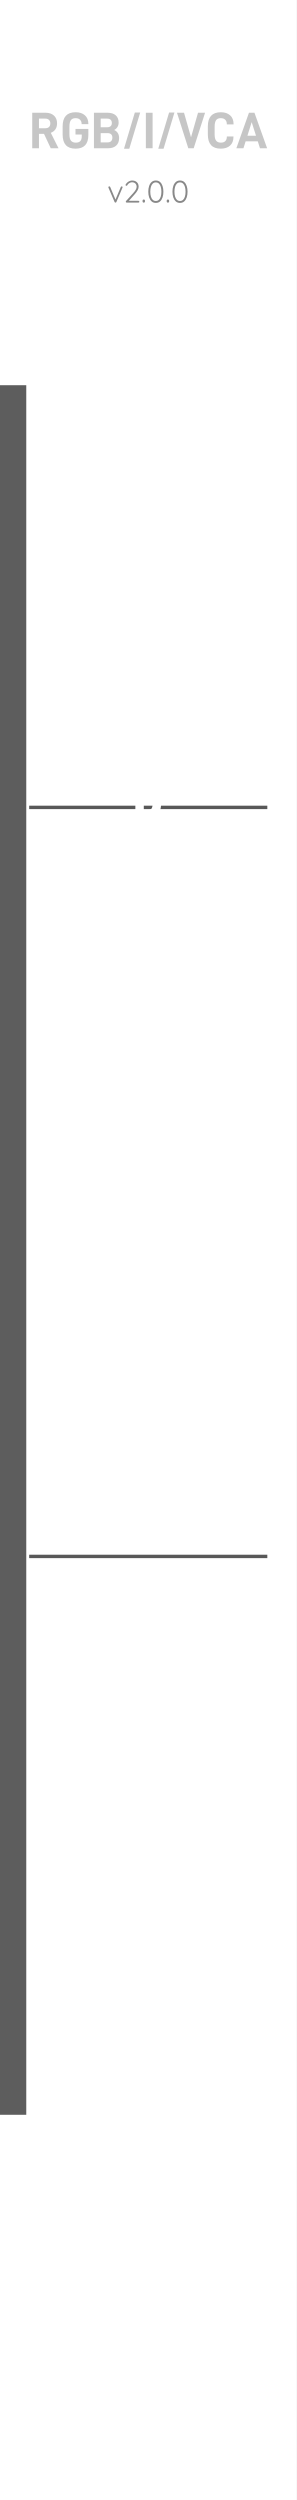
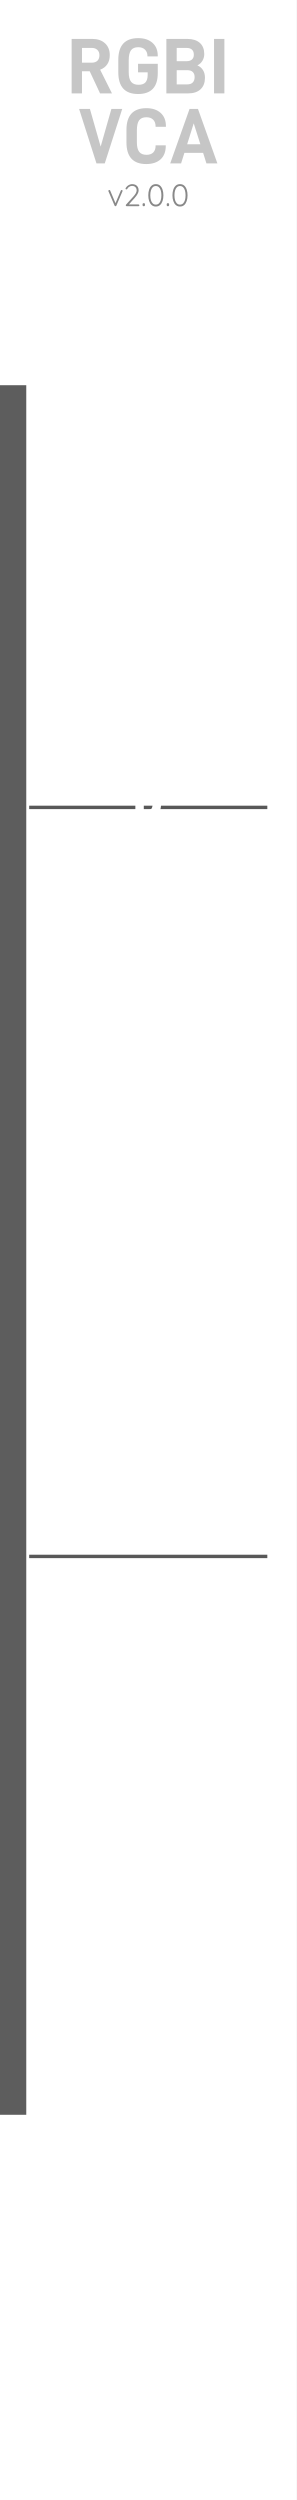
<svg xmlns="http://www.w3.org/2000/svg" width="15.24mm" height="128.5mm" viewBox="0 0 15.24 128.5">
  <rect width="15.24" height="128.5" fill="#ffffff" />
  <g id="palette-badge">
    <rect x="0.000" y="19.800" width="1.350" height="88.900" fill="#5d5d5d" stroke="none" />
  </g>
  <line x1="1.50" y1="41.50" x2="13.74" y2="41.50" stroke="#585858" stroke-width="0.176" />
  <line x1="1.50" y1="80.00" x2="13.74" y2="80.00" stroke="#585858" stroke-width="0.176" />
-   <g transform="translate(1.500, 7.620) scale(0.002644, -0.002644)">
+   <g transform="translate(3.443, 4.800) scale(0.004057, -0.004057)">
    <path d="M 288.0 280.0 419.0 0.0 H 570.0 L 420.0 300.0 Q 479.0 322.0 510.5 369.0 Q 542.0 416.0 542.0 484.0 Q 542.0 579.0 482.0 634.5 Q 422.0 690.0 321.0 690.0 H 59.0 V 0.0 H 190.0 V 280.0 Z M 190.0 389.0 V 576.0 H 314.0 C 344.0 576.0 367.7 567.7 385.0 551.0 C 402.3 534.3 411.0 512.0 411.0 484.0 Q 411.0 438.0 385.5 413.5 C 368.5 397.2 344.7 389.0 314.0 389.0 Z" fill="#c6c6c6" />
  </g>
-   <g transform="translate(3.087, 7.620) scale(0.002644, -0.002644)">
+   <g transform="translate(5.878, 4.800) scale(0.004057, -0.004057)">
    <path d="M 50.0 267.0 C 50.0 83.7 133.7 -8.0 301.0 -8.0 Q 550.0 -8.0 550.0 257.0 V 375.0 H 300.0 V 267.0 H 422.0 V 234.0 Q 422.0 171.0 394.5 140.0 C 376.2 119.3 347.0 109.0 307.0 109.0 Q 243.0 109.0 212.5 146.5 C 192.2 171.5 182.0 212.3 182.0 269.0 V 418.0 Q 182.0 507.0 210.5 546.0 Q 239.0 585.0 302.0 585.0 C 339.3 585.0 368.2 574.7 388.5 554.0 C 408.8 533.3 419.0 507.3 419.0 476.0 V 469.0 H 550.0 V 476.0 Q 550.0 581.0 483.0 640.5 C 438.3 680.2 378.3 700.0 303.0 700.0 C 134.3 700.0 50.0 608.3 50.0 425.0 Z" fill="#c6c6c6" />
  </g>
-   <g transform="translate(4.673, 7.620) scale(0.002644, -0.002644)">
+   <g transform="translate(8.312, 4.800) scale(0.004057, -0.004057)">
    <path d="M 523.5 294.0 Q 499.0 334.0 452.0 355.0 C 479.3 368.3 500.7 387.8 516.0 413.5 C 531.3 439.2 539.0 467.3 539.0 498.0 Q 539.0 590.0 482.5 640.0 C 444.8 673.3 392.3 690.0 325.0 690.0 H 59.0 V 0.0 H 336.0 Q 436.0 0.0 492.0 52.0 C 529.3 86.7 548.0 135.3 548.0 198.0 C 548.0 235.3 539.8 267.3 523.5 294.0 Z M 393.5 138.5 C 377.8 122.2 354.3 114.0 323.0 114.0 H 190.0 V 294.0 H 323.0 Q 370.0 294.0 393.5 271.0 C 409.2 255.7 417.0 234.3 417.0 207.0 Q 417.0 163.0 393.5 138.5 Z M 190.0 576.0 H 315.0 C 345.0 576.0 367.8 568.7 383.5 554.0 C 399.2 539.3 407.0 518.0 407.0 490.0 Q 407.0 451.0 383.5 429.5 C 367.8 415.2 345.0 408.0 315.0 408.0 H 190.0 Z" fill="#c6c6c6" />
  </g>
-   <g transform="translate(6.254, 7.620) scale(0.002644, -0.002644)">
-     <path d="M 256.0 695.0 45.0 -10.0 H 148.0 L 360.0 695.0 Z" fill="#c6c6c6" />
-   </g>
-   <g transform="translate(7.325, 7.620) scale(0.002644, -0.002644)">
+   <g transform="translate(10.738, 4.800) scale(0.004057, -0.004057)">
    <path d="M 65.0 690.0 V 0.0 H 196.0 V 690.0 Z" fill="#c6c6c6" />
  </g>
-   <g transform="translate(8.015, 7.620) scale(0.002644, -0.002644)">
-     <path d="M 256.0 695.0 45.0 -10.0 H 148.0 L 360.0 695.0 Z" fill="#c6c6c6" />
-   </g>
-   <g transform="translate(9.086, 7.620) scale(0.002644, -0.002644)">
+   <g transform="translate(4.050, 8.400) scale(0.004057, -0.004057)">
    <path d="M 4.0 690.0 224.0 0.0 H 329.0 L 550.0 690.0 H 413.0 L 277.0 213.0 L 141.0 690.0 Z" fill="#c6c6c6" />
  </g>
-   <g transform="translate(10.551, 7.620) scale(0.002644, -0.002644)">
+   <g transform="translate(6.297, 8.400) scale(0.004057, -0.004057)">
    <path d="M 50.0 267.0 C 50.0 83.7 133.7 -8.0 301.0 -8.0 Q 416.0 -8.0 482.0 51.5 Q 548.0 111.0 548.0 222.0 V 229.0 H 419.0 V 221.0 Q 419.0 169.0 389.5 139.0 Q 360.0 109.0 304.0 109.0 Q 241.0 109.0 211.5 147.0 C 191.8 172.3 182.0 213.0 182.0 269.0 V 418.0 Q 182.0 507.0 210.5 546.0 Q 239.0 585.0 302.0 585.0 C 339.3 585.0 368.2 574.7 388.5 554.0 C 408.8 533.3 419.0 505.3 419.0 470.0 V 464.0 H 550.0 V 471.0 Q 550.0 580.0 483.0 640.0 Q 416.0 700.0 303.0 700.0 C 134.3 700.0 50.0 608.3 50.0 425.0 Z" fill="#c6c6c6" />
  </g>
-   <g transform="translate(12.138, 7.620) scale(0.002644, -0.002644)">
+   <g transform="translate(8.732, 8.400) scale(0.004057, -0.004057)">
    <path d="M 421.0 134.0 463.0 0.0 H 602.0 L 356.0 690.0 H 249.0 L 4.0 0.0 H 142.0 L 184.0 134.0 Z M 386.0 243.0 H 219.0 L 302.0 508.0 Z" fill="#c6c6c6" />
  </g>
-   <g transform="translate(5.512, 10.414) scale(0.0016, -0.0016)">
+   <g transform="translate(5.512, 10.600) scale(0.0016, -0.0016)">
    <path d="M 67.0 522.0 Q 52.0 522.0 44.0 513.0 Q 36.0 504.0 36.0 493.0 Q 36.0 489.0 37.0 485.0 Q 38.0 481.0 39.0 479.0 L 236.0 19.0 Q 240.0 10.0 248.5 4.5 Q 257.0 -1.0 266.0 0.0 Q 285.0 1.0 293.0 19.0 L 489.0 479.0 Q 490.0 483.0 491.5 486.5 Q 493.0 490.0 493.0 496.0 Q 493.0 508.0 484.0 514.5 Q 475.0 521.0 465.0 521.0 Q 444.0 522.0 436.0 502.0 L 265.2 97.4 L 95.0 502.0 Q 91.0 512.0 83.0 517.0 Q 75.0 522.0 67.0 522.0 Z" fill="#888888" />
  </g>
-   <g transform="translate(6.358, 10.414) scale(0.0016, -0.0016)">
+   <g transform="translate(6.358, 10.600) scale(0.0016, -0.0016)">
    <path d="M 474.0 58.0 H 166.7 L 351.0 265.0 Q 415.0 336.0 447.5 397.5 Q 480.0 459.0 480.0 511.0 Q 480.0 572.0 454.5 616.5 Q 429.0 661.0 382.5 685.5 Q 336.0 710.0 272.0 710.0 Q 234.0 710.0 194.5 694.5 Q 155.0 679.0 123.0 653.0 Q 91.0 627.0 73.0 596.0 Q 66.0 587.0 62.5 580.0 Q 59.0 573.0 59.0 566.0 Q 59.0 555.0 68.0 547.5 Q 77.0 540.0 89.0 540.0 Q 97.0 540.0 103.5 544.0 Q 110.0 548.0 116.0 558.0 Q 129.0 585.0 152.5 606.0 Q 176.0 627.0 206.5 640.0 Q 237.0 653.0 268.0 653.0 Q 336.0 653.0 376.0 613.0 Q 416.0 573.0 416.0 507.0 Q 416.0 467.0 388.5 416.5 Q 361.0 366.0 306.0 306.0 L 75.0 51.0 Q 67.0 41.0 67.0 30.0 Q 67.0 15.0 76.5 7.5 Q 86.0 0.0 99.0 0.0 H 474.0 Q 486.0 0.0 494.5 8.0 Q 503.0 16.0 503.0 29.0 Q 503.0 41.0 494.5 49.5 Q 486.0 58.0 474.0 58.0 Z" fill="#888888" />
  </g>
-   <g transform="translate(7.245, 10.414) scale(0.0016, -0.0016)">
+   <g transform="translate(7.245, 10.600) scale(0.0016, -0.0016)">
    <path d="M 87.0 0.0 H 94.0 Q 111.0 0.0 120.0 11.0 Q 129.0 22.0 129.0 39.0 V 60.0 Q 129.0 78.0 120.0 88.0 Q 111.0 98.0 94.0 98.0 H 87.0 Q 70.0 98.0 61.0 88.0 Q 52.0 78.0 52.0 60.0 V 39.0 Q 52.0 22.0 61.0 11.0 Q 70.0 0.0 87.0 0.0 Z" fill="#888888" />
  </g>
-   <g transform="translate(7.534, 10.414) scale(0.0016, -0.0016)">
+   <g transform="translate(7.534, 10.600) scale(0.0016, -0.0016)">
    <path d="M 297.0 -10.0 Q 379.0 -10.0 432.5 38.0 Q 486.0 86.0 513.0 167.5 Q 540.0 249.0 540.0 350.0 Q 540.0 452.0 513.0 533.5 Q 486.0 615.0 432.5 662.5 Q 379.0 710.0 297.0 710.0 Q 217.0 710.0 163.0 662.5 Q 109.0 615.0 82.0 533.5 Q 55.0 452.0 55.0 350.0 Q 55.0 249.0 82.0 167.5 Q 109.0 86.0 163.0 38.0 Q 217.0 -10.0 297.0 -10.0 Z M 297.0 52.0 Q 239.0 52.0 199.5 89.0 Q 160.0 126.0 139.5 193.5 Q 119.0 261.0 119.0 350.0 Q 119.0 440.0 139.5 507.5 Q 160.0 575.0 199.5 612.0 Q 239.0 649.0 297.0 649.0 Q 356.0 649.0 395.5 612.0 Q 435.0 575.0 455.5 507.5 Q 476.0 440.0 476.0 350.0 Q 476.0 261.0 455.5 193.5 Q 435.0 126.0 395.5 89.0 Q 356.0 52.0 297.0 52.0 Z" fill="#888888" />
  </g>
-   <g transform="translate(8.486, 10.414) scale(0.0016, -0.0016)">
+   <g transform="translate(8.486, 10.600) scale(0.0016, -0.0016)">
    <path d="M 87.0 0.0 H 94.0 Q 111.0 0.0 120.0 11.0 Q 129.0 22.0 129.0 39.0 V 60.0 Q 129.0 78.0 120.0 88.0 Q 111.0 98.0 94.0 98.0 H 87.0 Q 70.0 98.0 61.0 88.0 Q 52.0 78.0 52.0 60.0 V 39.0 Q 52.0 22.0 61.0 11.0 Q 70.0 0.0 87.0 0.0 Z" fill="#888888" />
  </g>
-   <g transform="translate(8.776, 10.414) scale(0.0016, -0.0016)">
+   <g transform="translate(8.776, 10.600) scale(0.0016, -0.0016)">
    <path d="M 297.0 -10.0 Q 379.0 -10.0 432.5 38.0 Q 486.0 86.0 513.0 167.5 Q 540.0 249.0 540.0 350.0 Q 540.0 452.0 513.0 533.5 Q 486.0 615.0 432.5 662.5 Q 379.0 710.0 297.0 710.0 Q 217.0 710.0 163.0 662.5 Q 109.0 615.0 82.0 533.5 Q 55.0 452.0 55.0 350.0 Q 55.0 249.0 82.0 167.5 Q 109.0 86.0 163.0 38.0 Q 217.0 -10.0 297.0 -10.0 Z M 297.0 52.0 Q 239.0 52.0 199.5 89.0 Q 160.0 126.0 139.5 193.5 Q 119.0 261.0 119.0 350.0 Q 119.0 440.0 139.5 507.5 Q 160.0 575.0 199.5 612.0 Q 239.0 649.0 297.0 649.0 Q 356.0 649.0 395.5 612.0 Q 435.0 575.0 455.5 507.5 Q 476.0 440.0 476.0 350.0 Q 476.0 261.0 455.5 193.5 Q 435.0 126.0 395.5 89.0 Q 356.0 52.0 297.0 52.0 Z" fill="#888888" />
  </g>
  <g transform="translate(3.914, 13.800) scale(0.003528, -0.003528)">
    <path d="M 42.0 690.0 V 0.0 H 227.0 Q 315.0 0.0 370.0 50.5 C 406.7 84.2 425.0 133.3 425.0 198.0 V 492.0 Q 425.0 590.0 372.5 640.0 C 337.5 673.3 291.0 690.0 233.0 690.0 Z M 230.0 110.0 H 164.0 V 579.0 H 230.0 C 254.0 579.0 272.0 569.8 284.0 551.5 Q 302.0 524.0 302.0 471.0 V 212.0 Q 302.0 164.0 283.5 137.0 Q 265.0 110.0 230.0 110.0 Z" fill="#ffffff" />
  </g>
  <g transform="translate(5.547, 13.800) scale(0.003528, -0.003528)">
    <path d="M 164.0 579.0 H 350.0 V 690.0 H 42.0 V 0.0 H 350.0 V 110.0 H 164.0 V 296.0 H 324.0 V 406.0 H 164.0 Z" fill="#ffffff" />
  </g>
  <g transform="translate(6.870, 13.800) scale(0.003528, -0.003528)">
    <path d="M 373.5 636.0 Q 330.0 690.0 228.0 690.0 H 42.0 V 0.0 H 164.0 V 255.0 H 228.0 Q 328.0 255.0 372.5 309.0 C 402.2 345.0 417.0 399.7 417.0 473.0 Q 417.0 582.0 373.5 636.0 Z M 278.5 392.0 C 268.2 374.7 250.0 366.0 224.0 366.0 H 164.0 V 580.0 H 224.0 C 250.0 580.0 268.2 571.3 278.5 554.0 C 288.8 536.7 294.0 509.7 294.0 473.0 C 294.0 436.3 288.8 409.3 278.5 392.0 Z" fill="#ffffff" />
  </g>
  <g transform="translate(8.401, 13.800) scale(0.003528, -0.003528)">
    <path d="M 365.0 579.0 V 690.0 H 4.0 V 579.0 H 124.0 V 0.0 H 246.0 V 579.0 Z" fill="#ffffff" />
  </g>
  <g transform="translate(9.703, 13.800) scale(0.003528, -0.003528)">
    <path d="M 418.0 690.0 H 295.0 V 406.0 H 165.0 V 690.0 H 42.0 V 0.0 H 165.0 V 296.0 H 295.0 V 0.0 H 418.0 Z" fill="#ffffff" />
  </g>
  <g transform="translate(7.243, 29.000) scale(0.003528, -0.003528)">
    <path d="M 46.0 690.0 V 0.0 H 168.0 V 690.0 Z" fill="#ffffff" />
  </g>
  <g transform="translate(6.809, 43.000) scale(0.003528, -0.003528)">
    <path d="M 224.0 277.0 311.0 0.0 H 439.0 L 336.0 300.0 Q 379.0 323.0 398.0 369.0 C 410.7 399.7 417.0 438.0 417.0 484.0 Q 417.0 592.0 374.5 641.0 C 346.2 673.7 298.0 690.0 230.0 690.0 H 42.0 V 0.0 H 165.0 V 277.0 Z M 165.0 387.0 V 580.0 H 229.0 Q 267.0 580.0 280.5 556.0 Q 294.0 532.0 294.0 484.0 C 294.0 452.0 289.3 427.8 280.0 411.5 C 270.7 395.2 253.7 387.0 229.0 387.0 Z" fill="#ffffff" />
  </g>
  <g transform="translate(6.945, 55.300) scale(0.002822, -0.002822)">
    <path d="M 103.5 44.5 Q 155.0 -8.0 240.0 -8.0 Q 324.0 -8.0 375.0 44.0 Q 426.0 96.0 426.0 200.0 V 354.0 H 239.0 V 293.0 H 353.0 V 197.0 Q 353.0 127.0 324.0 92.5 Q 295.0 58.0 240.0 58.0 C 163.3 58.0 125.0 105.3 125.0 200.0 V 482.0 C 125.0 582.7 163.3 633.0 240.0 633.0 Q 292.0 633.0 322.5 600.5 C 342.8 578.8 353.0 548.0 353.0 508.0 V 496.0 H 426.0 V 508.0 Q 426.0 600.0 374.5 649.5 Q 323.0 699.0 240.0 699.0 Q 155.0 699.0 103.5 646.5 C 69.2 611.5 52.0 559.0 52.0 489.0 V 201.0 Q 52.0 97.0 103.5 44.5 Z" fill="#ffffff" />
  </g>
  <g transform="translate(6.957, 67.800) scale(0.002822, -0.002822)">
    <path d="M 418.0 190.0 Q 418.0 331.0 320.0 358.0 C 380.7 380.7 411.0 431.3 411.0 510.0 C 411.0 570.7 397.2 615.8 369.5 645.5 C 341.8 675.2 297.3 690.0 236.0 690.0 H 60.0 V 0.0 H 237.0 Q 331.0 0.0 374.5 48.0 Q 418.0 96.0 418.0 190.0 Z M 318.0 97.0 C 300.0 75.7 271.0 65.0 231.0 65.0 H 133.0 V 325.0 H 231.0 Q 345.0 325.0 345.0 195.0 Q 345.0 129.0 318.0 97.0 Z M 133.0 625.0 H 231.0 C 268.3 625.0 295.5 615.8 312.5 597.5 Q 338.0 570.0 338.0 506.0 C 338.0 428.7 302.0 390.0 230.0 390.0 H 133.0 Z" fill="#ffffff" />
  </g>
  <g transform="translate(5.749, 84.000) scale(0.002822, -0.002822)">
    <path d="M 103.0 44.5 Q 154.0 -8.0 239.0 -8.0 Q 323.0 -8.0 374.5 44.5 C 408.8 79.5 426.0 131.7 426.0 201.0 V 489.0 C 426.0 559.7 409.0 612.3 375.0 647.0 C 341.0 681.7 295.7 699.0 239.0 699.0 Q 154.0 699.0 103.0 647.0 Q 52.0 595.0 52.0 489.0 V 201.0 Q 52.0 97.0 103.0 44.5 Z M 323.5 93.5 C 303.8 69.8 276.0 58.0 240.0 58.0 C 163.3 58.0 125.0 105.3 125.0 200.0 V 482.0 Q 125.0 559.0 153.5 596.0 C 172.5 620.7 201.3 633.0 240.0 633.0 Q 295.0 633.0 324.0 595.5 C 343.3 570.5 353.0 532.7 353.0 482.0 V 200.0 Q 353.0 129.0 323.5 93.5 Z" fill="#ffffff" />
  </g>
  <g transform="translate(7.098, 84.000) scale(0.002822, -0.002822)">
    <path d="M 147.0 15.0 C 174.3 -0.3 205.3 -8.0 240.0 -8.0 Q 320.0 -8.0 370.0 42.5 C 403.3 76.2 420.0 120.7 420.0 176.0 V 690.0 H 347.0 V 180.0 Q 347.0 122.0 318.5 90.0 C 299.5 68.7 273.3 58.0 240.0 58.0 Q 190.0 58.0 161.5 89.5 Q 133.0 121.0 133.0 180.0 V 690.0 H 60.0 V 176.0 Q 60.0 122.0 83.0 80.0 Q 106.0 38.0 147.0 15.0 Z" fill="#ffffff" />
  </g>
  <g transform="translate(8.453, 84.000) scale(0.002822, -0.002822)">
    <path d="M 362.0 625.0 V 690.0 H 6.0 V 625.0 H 148.0 V 0.0 H 220.0 V 625.0 Z" fill="#ffffff" />
  </g>
  <g transform="translate(6.962, 88.700) scale(0.002822, -0.002822)">
    <path d="M 244.0 302.0 358.0 0.0 H 436.0 L 314.0 313.0 Q 416.0 347.0 416.0 495.0 Q 416.0 594.0 374.5 642.0 Q 333.0 690.0 242.0 690.0 H 60.0 V 0.0 H 133.0 V 302.0 Z M 133.0 366.0 V 625.0 H 241.0 Q 296.0 625.0 319.5 592.5 C 335.2 570.8 343.0 538.3 343.0 495.0 Q 343.0 431.0 318.5 398.5 C 302.2 376.8 276.3 366.0 241.0 366.0 Z" fill="#ffffff" />
  </g>
  <g transform="translate(6.945, 100.500) scale(0.002822, -0.002822)">
    <path d="M 103.5 44.5 Q 155.0 -8.0 240.0 -8.0 Q 324.0 -8.0 375.0 44.0 Q 426.0 96.0 426.0 200.0 V 354.0 H 239.0 V 293.0 H 353.0 V 197.0 Q 353.0 127.0 324.0 92.5 Q 295.0 58.0 240.0 58.0 C 163.3 58.0 125.0 105.3 125.0 200.0 V 482.0 C 125.0 582.7 163.3 633.0 240.0 633.0 Q 292.0 633.0 322.5 600.5 C 342.8 578.8 353.0 548.0 353.0 508.0 V 496.0 H 426.0 V 508.0 Q 426.0 600.0 374.5 649.5 Q 323.0 699.0 240.0 699.0 Q 155.0 699.0 103.5 646.5 C 69.2 611.5 52.0 559.0 52.0 489.0 V 201.0 Q 52.0 97.0 103.5 44.5 Z" fill="#ffffff" />
  </g>
  <g transform="translate(6.957, 112.000) scale(0.002822, -0.002822)">
    <path d="M 418.0 190.0 Q 418.0 331.0 320.0 358.0 C 380.7 380.7 411.0 431.3 411.0 510.0 C 411.0 570.7 397.2 615.8 369.5 645.5 C 341.8 675.2 297.3 690.0 236.0 690.0 H 60.0 V 0.0 H 237.0 Q 331.0 0.0 374.5 48.0 Q 418.0 96.0 418.0 190.0 Z M 318.0 97.0 C 300.0 75.7 271.0 65.0 231.0 65.0 H 133.0 V 325.0 H 231.0 Q 345.0 325.0 345.0 195.0 Q 345.0 129.0 318.0 97.0 Z M 133.0 625.0 H 231.0 C 268.3 625.0 295.5 615.8 312.5 597.5 Q 338.0 570.0 338.0 506.0 C 338.0 428.7 302.0 390.0 230.0 390.0 H 133.0 Z" fill="#ffffff" />
  </g>
</svg>
